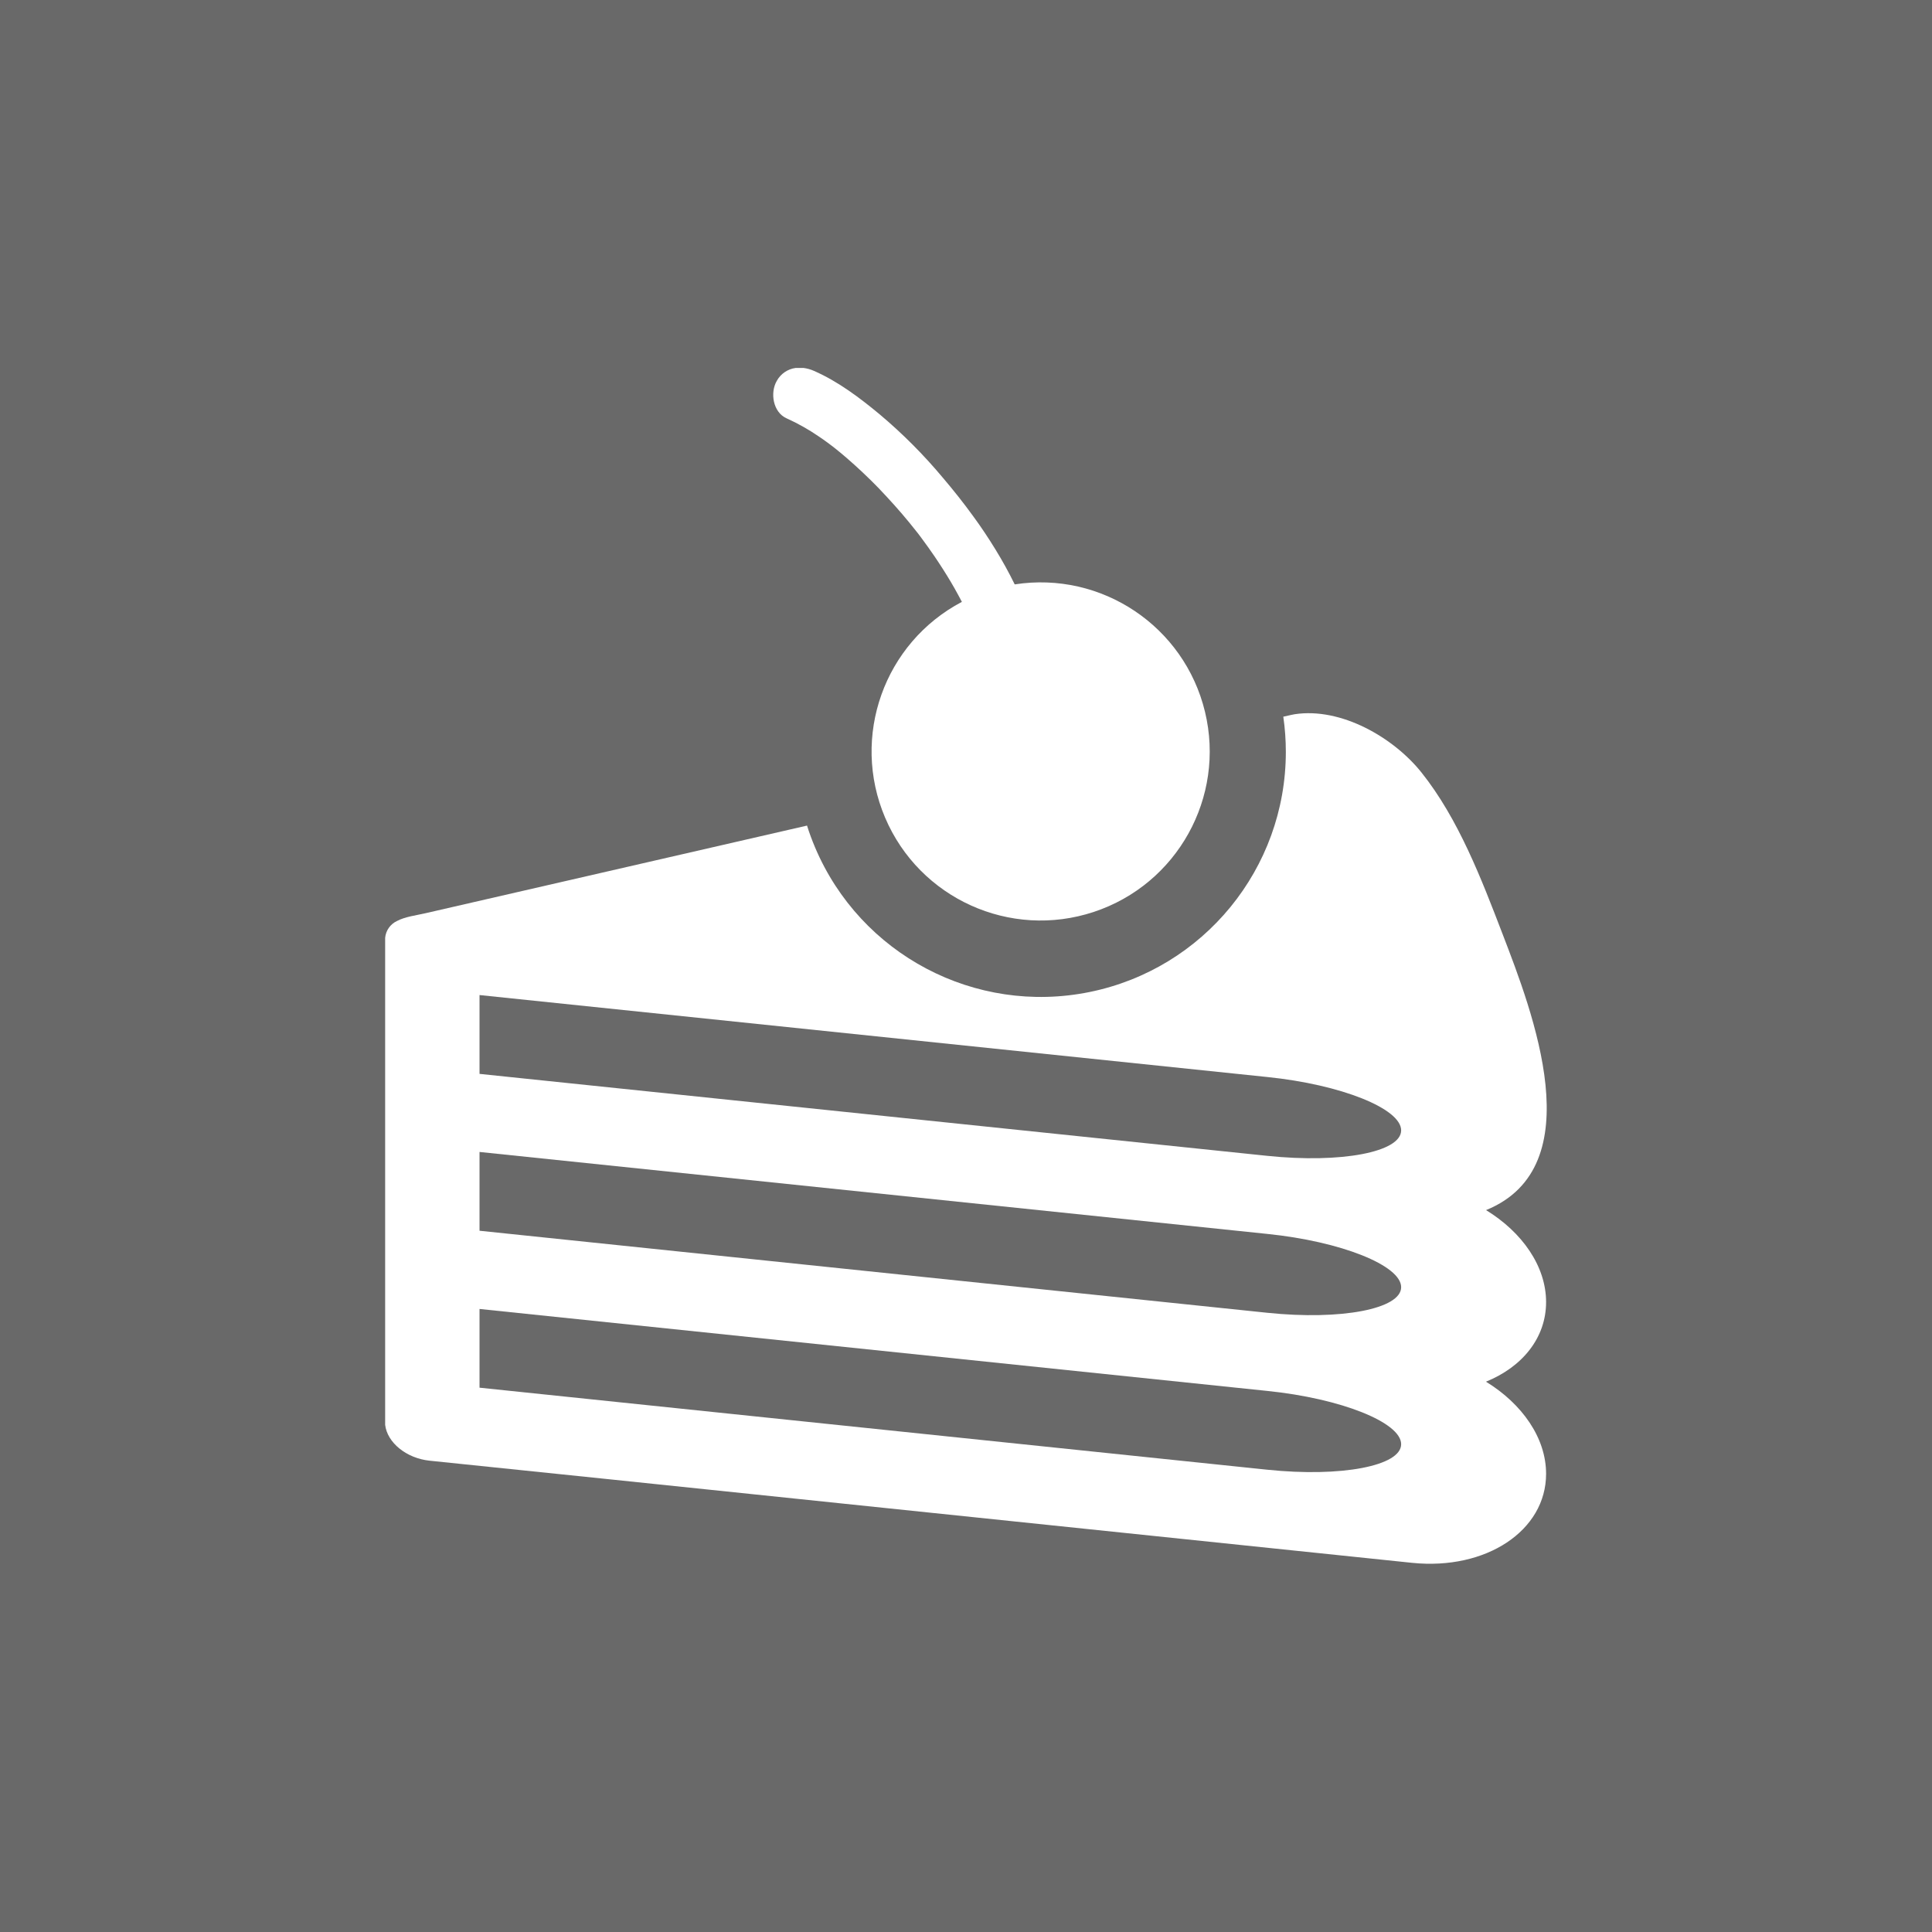
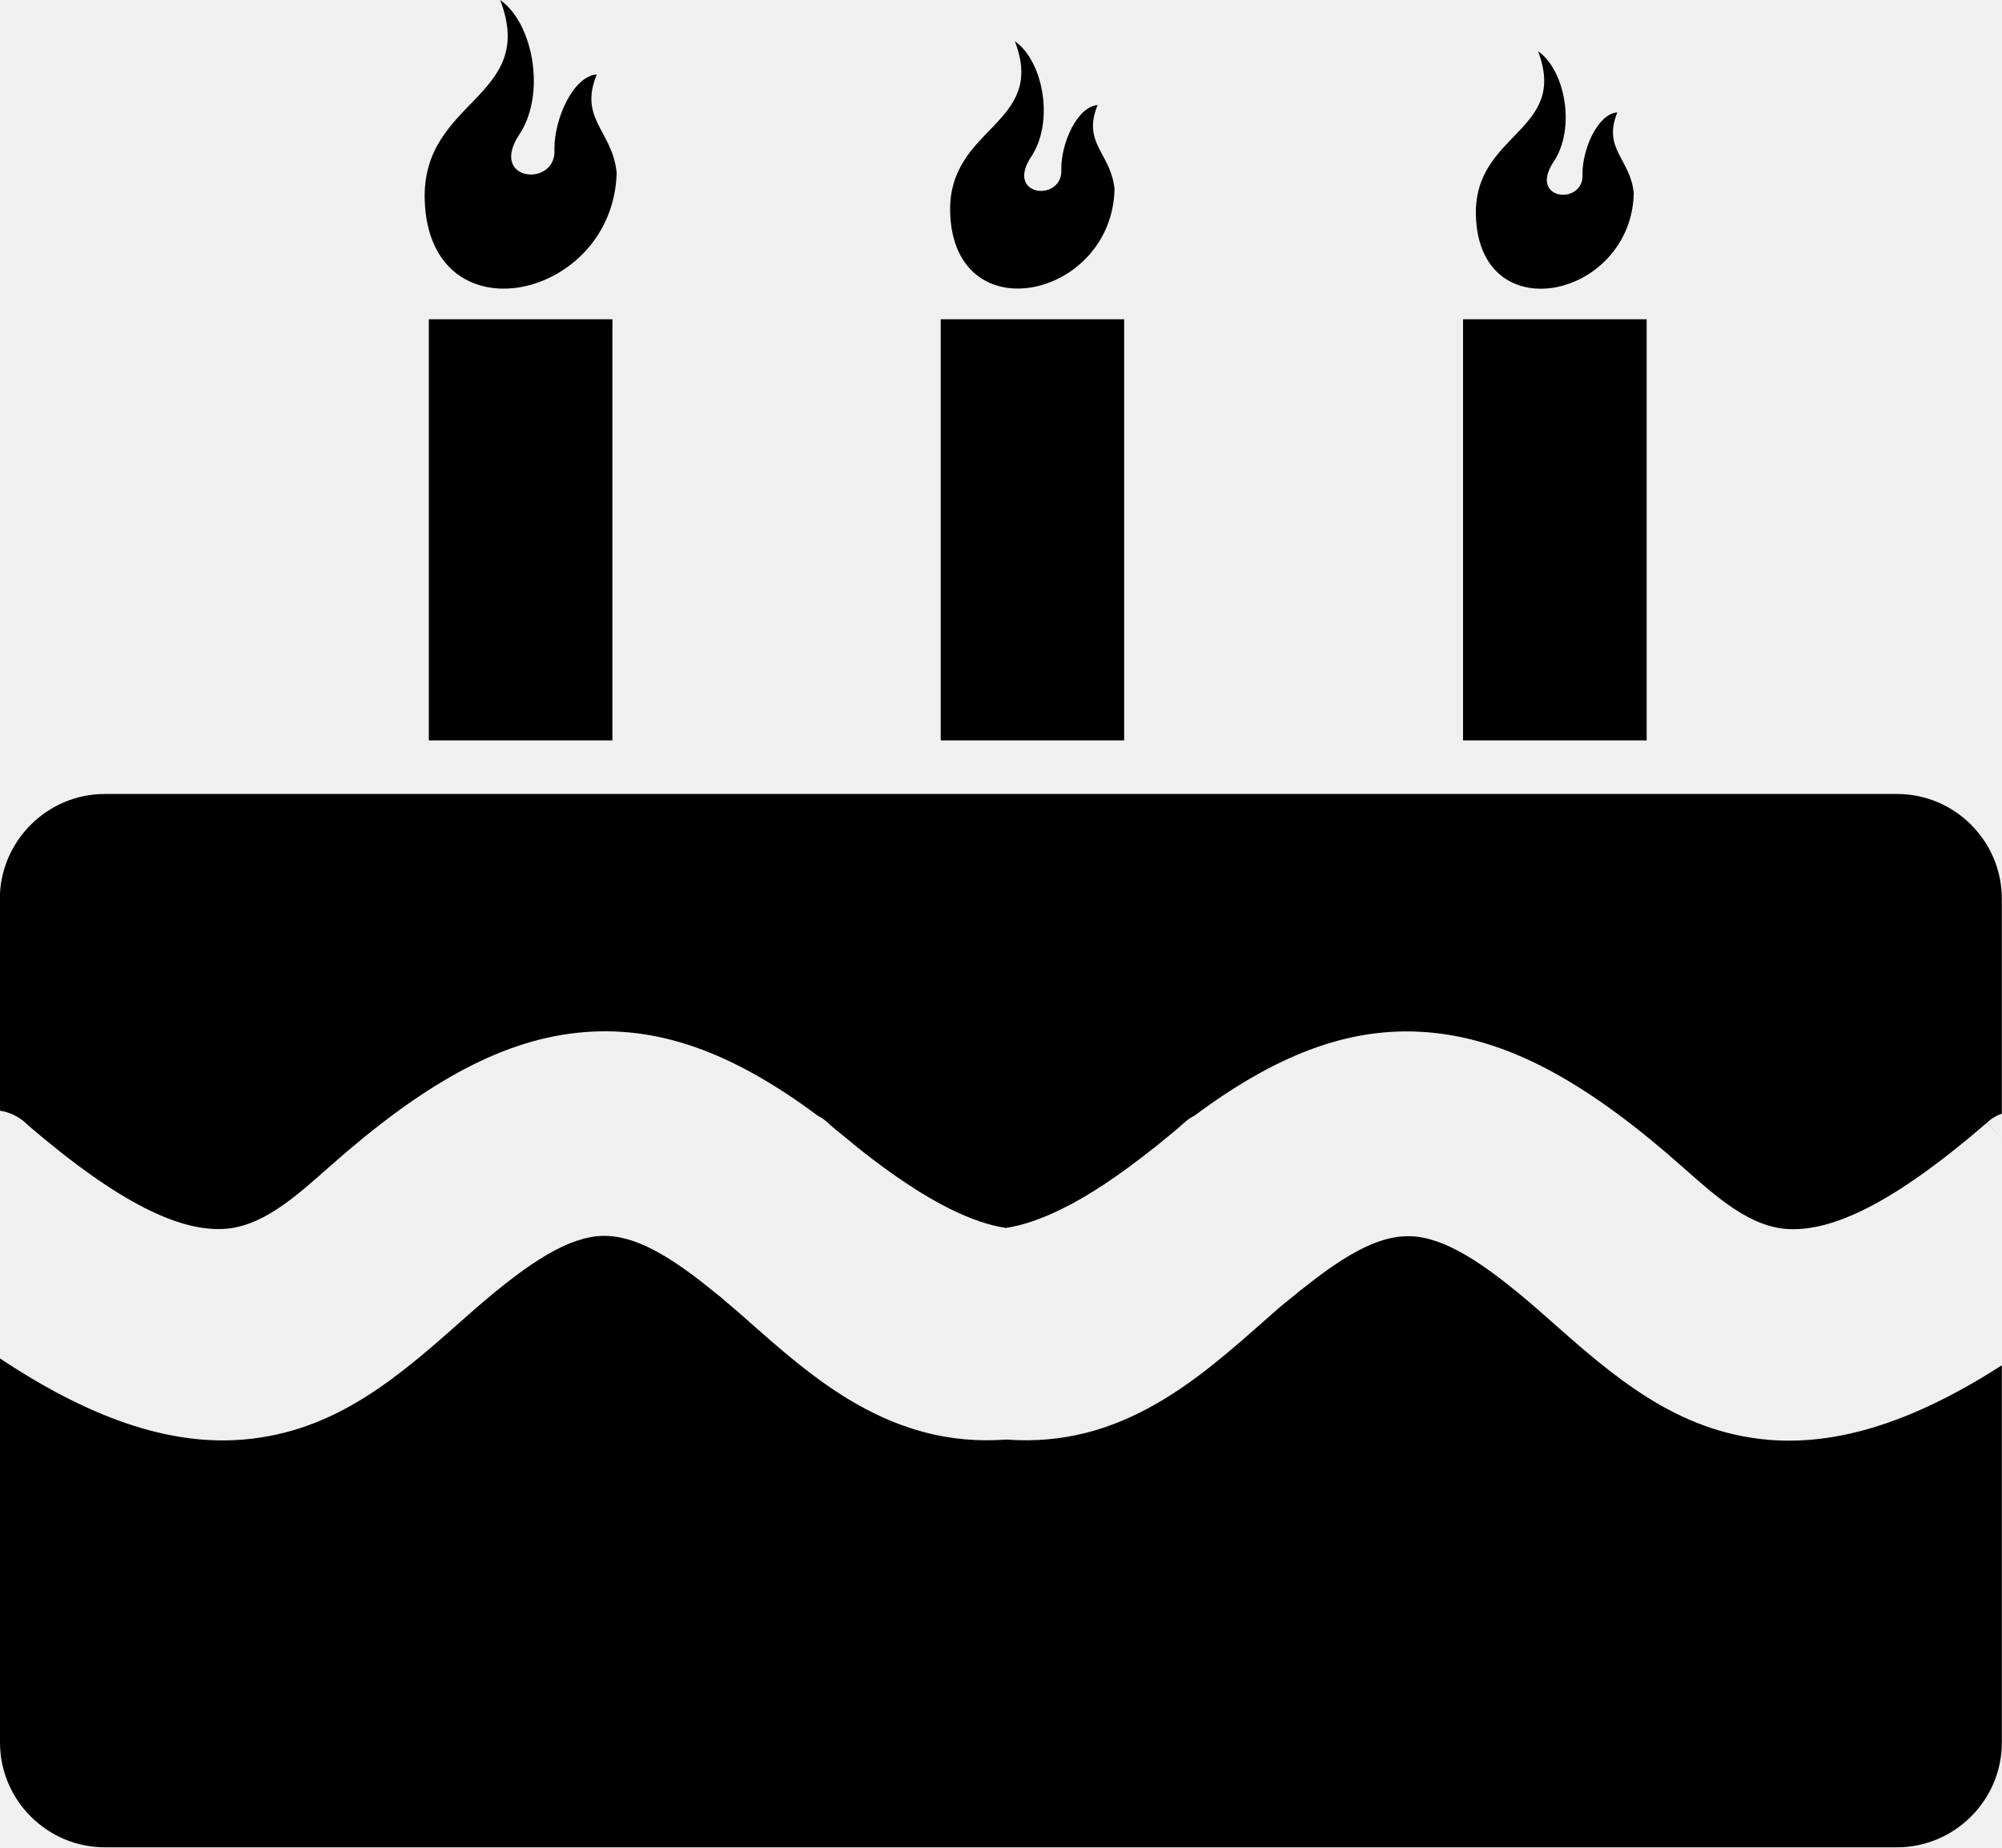
- <svg xmlns="http://www.w3.org/2000/svg" id="Layer_1" data-name="Layer 1" viewBox="0 0 512 512">
-   <rect width="512" height="512" fill="#696969" />
-   <path d="M335.84,368.61,127.08,346.89v20.87l208.76,21.74c19.58,2,35.48-1,35.48-6.76S355.42,370.65,335.84,368.61Z" fill="#696969" />
-   <path d="M335.84,327,127.08,305.28v20.88L335.84,347.9c19.58,2,35.48-1,35.48-6.74S355.42,329.08,335.84,327Z" fill="#696969" />
-   <path d="M335.84,285.43,127.08,263.7v20.88l208.76,21.72c19.58,2,35.48-1,35.48-6.75S355.42,287.47,335.84,285.43Z" fill="#696969" />
-   <path d="M398.19,247.51C392.62,233,386.51,217,376.7,204.71c-7.41-9.28-21.31-17.31-33.61-15.43-.16,0-1.19.25-3,.65a65.37,65.37,0,0,1,.67,9.35A64.95,64.95,0,0,1,216,224.57q-1.21-2.85-2.13-5.78c-51,11.71-98.34,22.58-101.1,23.22-2.44.57-5.4.91-7.58,2.07a5.47,5.47,0,0,0-3.12,4.46V377.6c.54,4.69,5.61,8.86,11.79,9.5L161.25,392l213,22.17c19.58,2,35.48-8.52,35.48-23.59,0-9.52-6.33-18.52-15.93-24.42,9.59-3.88,15.93-11.59,15.93-21.09s-6.33-18.51-15.91-24.38C422.09,309.18,406.1,268.1,398.19,247.51Z" fill="#fff" />
-   <path d="M335.84,389.49,127.08,367.75V346.89l208.76,21.72c19.58,2,35.48,8.36,35.48,14.12S355.42,391.53,335.84,389.49Z" fill="#696969" />
-   <path d="M335.84,347.9,127.08,326.16V305.28L335.84,327c19.58,2,35.48,8.36,35.48,14.12S355.42,349.94,335.84,347.9Z" fill="#696969" />
-   <path d="M335.84,306.31,127.08,284.59V263.7l208.76,21.72c19.58,2,35.48,8.38,35.48,14.14S355.42,308.35,335.84,306.31Z" fill="#696969" />
-   <path d="M205.85,100.95c-1.82,3.12-1,8.31,2.6,9.91a54.92,54.92,0,0,1,8.56,4.82q1.18.79,2.32,1.63l1.54,1.16c1.16.92,2.3,1.85,3.42,2.82q4.42,3.82,8.49,8c2.85,3,5.59,6,8.19,9.19.74.9,1.47,1.81,2.19,2.73h0l.09.11.9,1.2,0,0c1.18,1.59,2.33,3.19,3.45,4.83q1.17,1.72,2.28,3.46c1.45,2.27,2.84,4.59,4.13,7l.9,1.69a44.8,44.8,0,1,0,14-4.63c-1.54-3.15-3.24-6.22-5.08-9.22s-3.83-6-5.91-8.83c-2.54-3.51-5.23-6.89-8-10.15a135.13,135.13,0,0,0-16.77-16.84c-5.34-4.43-11-8.71-17.41-11.53a10,10,0,0,0-2.81-.79h-2.06A6.7,6.7,0,0,0,205.85,100.95Z" fill="#fff" />
+ <svg xmlns="http://www.w3.org/2000/svg" version="1.1" id="Layer_1" x="0px" y="0px" viewBox="0 0 122.88 113.4" style="enable-background:new 0 0 122.88 113.4" xml:space="preserve">
+   <style type="text/css">.st0{fill-rule:evenodd;clip-rule:evenodd;}</style>
+   <g>
+     <path class="st0" d="M6.43,48.74h110.01c3.54,0,6.43,2.89,6.43,6.43v13.19c-0.33,0.12-0.63,0.3-0.89,0.53l0.89,1.03v0l-0.89-1.02 c-5.83,5.04-9.52,6.67-12.19,6.55c-2.34-0.11-4.36-1.9-6.49-3.79c-5.61-4.98-10.38-7.73-15.24-8.25c-4.87-0.53-9.5,1.17-14.75,5.08 c-0.22,0.11-0.42,0.25-0.61,0.41l0.08,0.09l0,0l-0.07-0.09l-0.32,0.28l-0.15,0.13c-0.03,0.02-0.07,0.05-0.1,0.08l0,0.01l0,0v0 c-0.06,0.04-0.29,0.24-0.69,0.56c-0.23,0.19-0.4,0.33-0.52,0.43c-0.04,0.03-0.07,0.05-0.11,0.08l0,0 c-2.16,1.72-4.01,2.94-5.62,3.73c-1.33,0.66-2.47,1.03-3.46,1.18c-0.99-0.15-2.12-0.52-3.45-1.18c-1.57-0.78-3.38-1.96-5.48-3.62 c-0.02-0.02-0.05-0.04-0.07-0.06l0,0l-0.07-0.05c-0.11-0.09-0.31-0.26-0.63-0.52c-0.23-0.19-0.4-0.33-0.52-0.42 c-0.03-0.03-0.07-0.06-0.1-0.09l0,0l-0.07-0.05v0c-0.04-0.03-0.11-0.1-0.25-0.21l-0.16-0.14c-0.03-0.03-0.07-0.07-0.1-0.1 c-0.2-0.18-0.42-0.34-0.66-0.46c-5.25-3.91-9.88-5.6-14.75-5.08c-4.86,0.52-9.63,3.27-15.24,8.25c-2.13,1.89-4.15,3.68-6.49,3.79 c-2.64,0.13-6.28-1.47-12.02-6.4c-0.04-0.04-0.07-0.07-0.11-0.11c-0.44-0.4-0.99-0.66-1.58-0.75V55.17 C0,51.63,2.9,48.74,6.43,48.74L6.43,48.74z M26.32,19.6h11.27v25.85H26.32V19.6L26.32,19.6z M94.4,3.14 c1.91,4.98-3.99,4.99-3.81,10.14c0.24,7.08,9.52,5.02,9.69-1.41c-0.2-2.12-1.93-2.71-1.01-4.97c-1.19,0.08-2.14,2.23-2.14,3.76 c0.15,1.97-3.37,1.67-1.77-0.73C96.74,7.86,96.06,4.29,94.4,3.14L94.4,3.14L94.4,3.14z M62.29,2.53c1.99,5.18-4.15,5.2-3.97,10.56 c0.26,7.37,9.92,5.22,10.09-1.47C68.2,9.41,66.4,8.8,67.37,6.45c-1.24,0.09-2.24,2.32-2.23,3.92c0.15,2.05-3.51,1.74-1.84-0.76 C64.73,7.45,64.02,3.73,62.29,2.53L62.29,2.53z M89.8,19.6h11.27v25.85H89.8V19.6L89.8,19.6z M57.74,19.6H69v25.85H57.74V19.6 L57.74,19.6z M30.7,0c2.32,6.05-4.85,6.07-4.63,12.32c0.3,8.6,11.57,6.1,11.78-1.71c-0.25-2.58-2.35-3.29-1.22-6.04 c-1.44,0.1-2.61,2.71-2.6,4.57c0.18,2.39-4.09,2.03-2.15-0.89C33.54,5.74,32.71,1.4,30.7,0L30.7,0z M51.36,69.39 C51.31,69.35,51.24,69.29,51.36,69.39L51.36,69.39L51.36,69.39z M72.15,69.39L72.15,69.39L72.15,69.39L72.15,69.39L72.15,69.39 L72.15,69.39L72.15,69.39z M122.87,83.81v23.16c0,3.54-2.9,6.43-6.43,6.43H6.43c-3.54,0-6.43-2.9-6.43-6.43V83.39 c6.06,4.03,10.83,5.32,14.93,4.98c5.73-0.48,9.58-3.9,13.65-7.51c3.47-3.08,5.93-4.74,8.04-4.97c1.9-0.2,3.97,0.82,6.81,3.09 l0.11,0.09l0,0l0,0c0.2,0.17-0.02-0.02,0.51,0.41l0.3,0.24c0.05,0.05,0.09,0.09,0.14,0.13l0,0c0.29,0.25,0.48,0.41,0.58,0.49 c0.19,0.17,0.41,0.35,0.6,0.52c2.24,1.99,4.41,3.91,6.93,5.34c2.68,1.52,5.63,2.43,9.16,2.17c3.54,0.26,6.48-0.64,9.16-2.17 c2.52-1.43,4.69-3.36,6.93-5.34c0.1-0.09,0.31-0.27,0.59-0.52c0.07-0.06,0.22-0.18,0.43-0.36c0.04-0.03,0.07-0.05,0.11-0.08l0,0 l0.04-0.04v0c0.08-0.06,0.23-0.19,0.45-0.36c0.18-0.15,0.27-0.23,0.32-0.27c0.05-0.03,0.09-0.07,0.14-0.1l0,0l0.05-0.04 c2.91-2.33,5-3.39,6.93-3.18c2.12,0.23,4.57,1.89,8.04,4.97c4.07,3.61,7.93,7.03,13.65,7.51C112.54,88.7,117.12,87.51,122.87,83.81 L122.87,83.81L122.87,83.81z" />
+   </g>
</svg>
